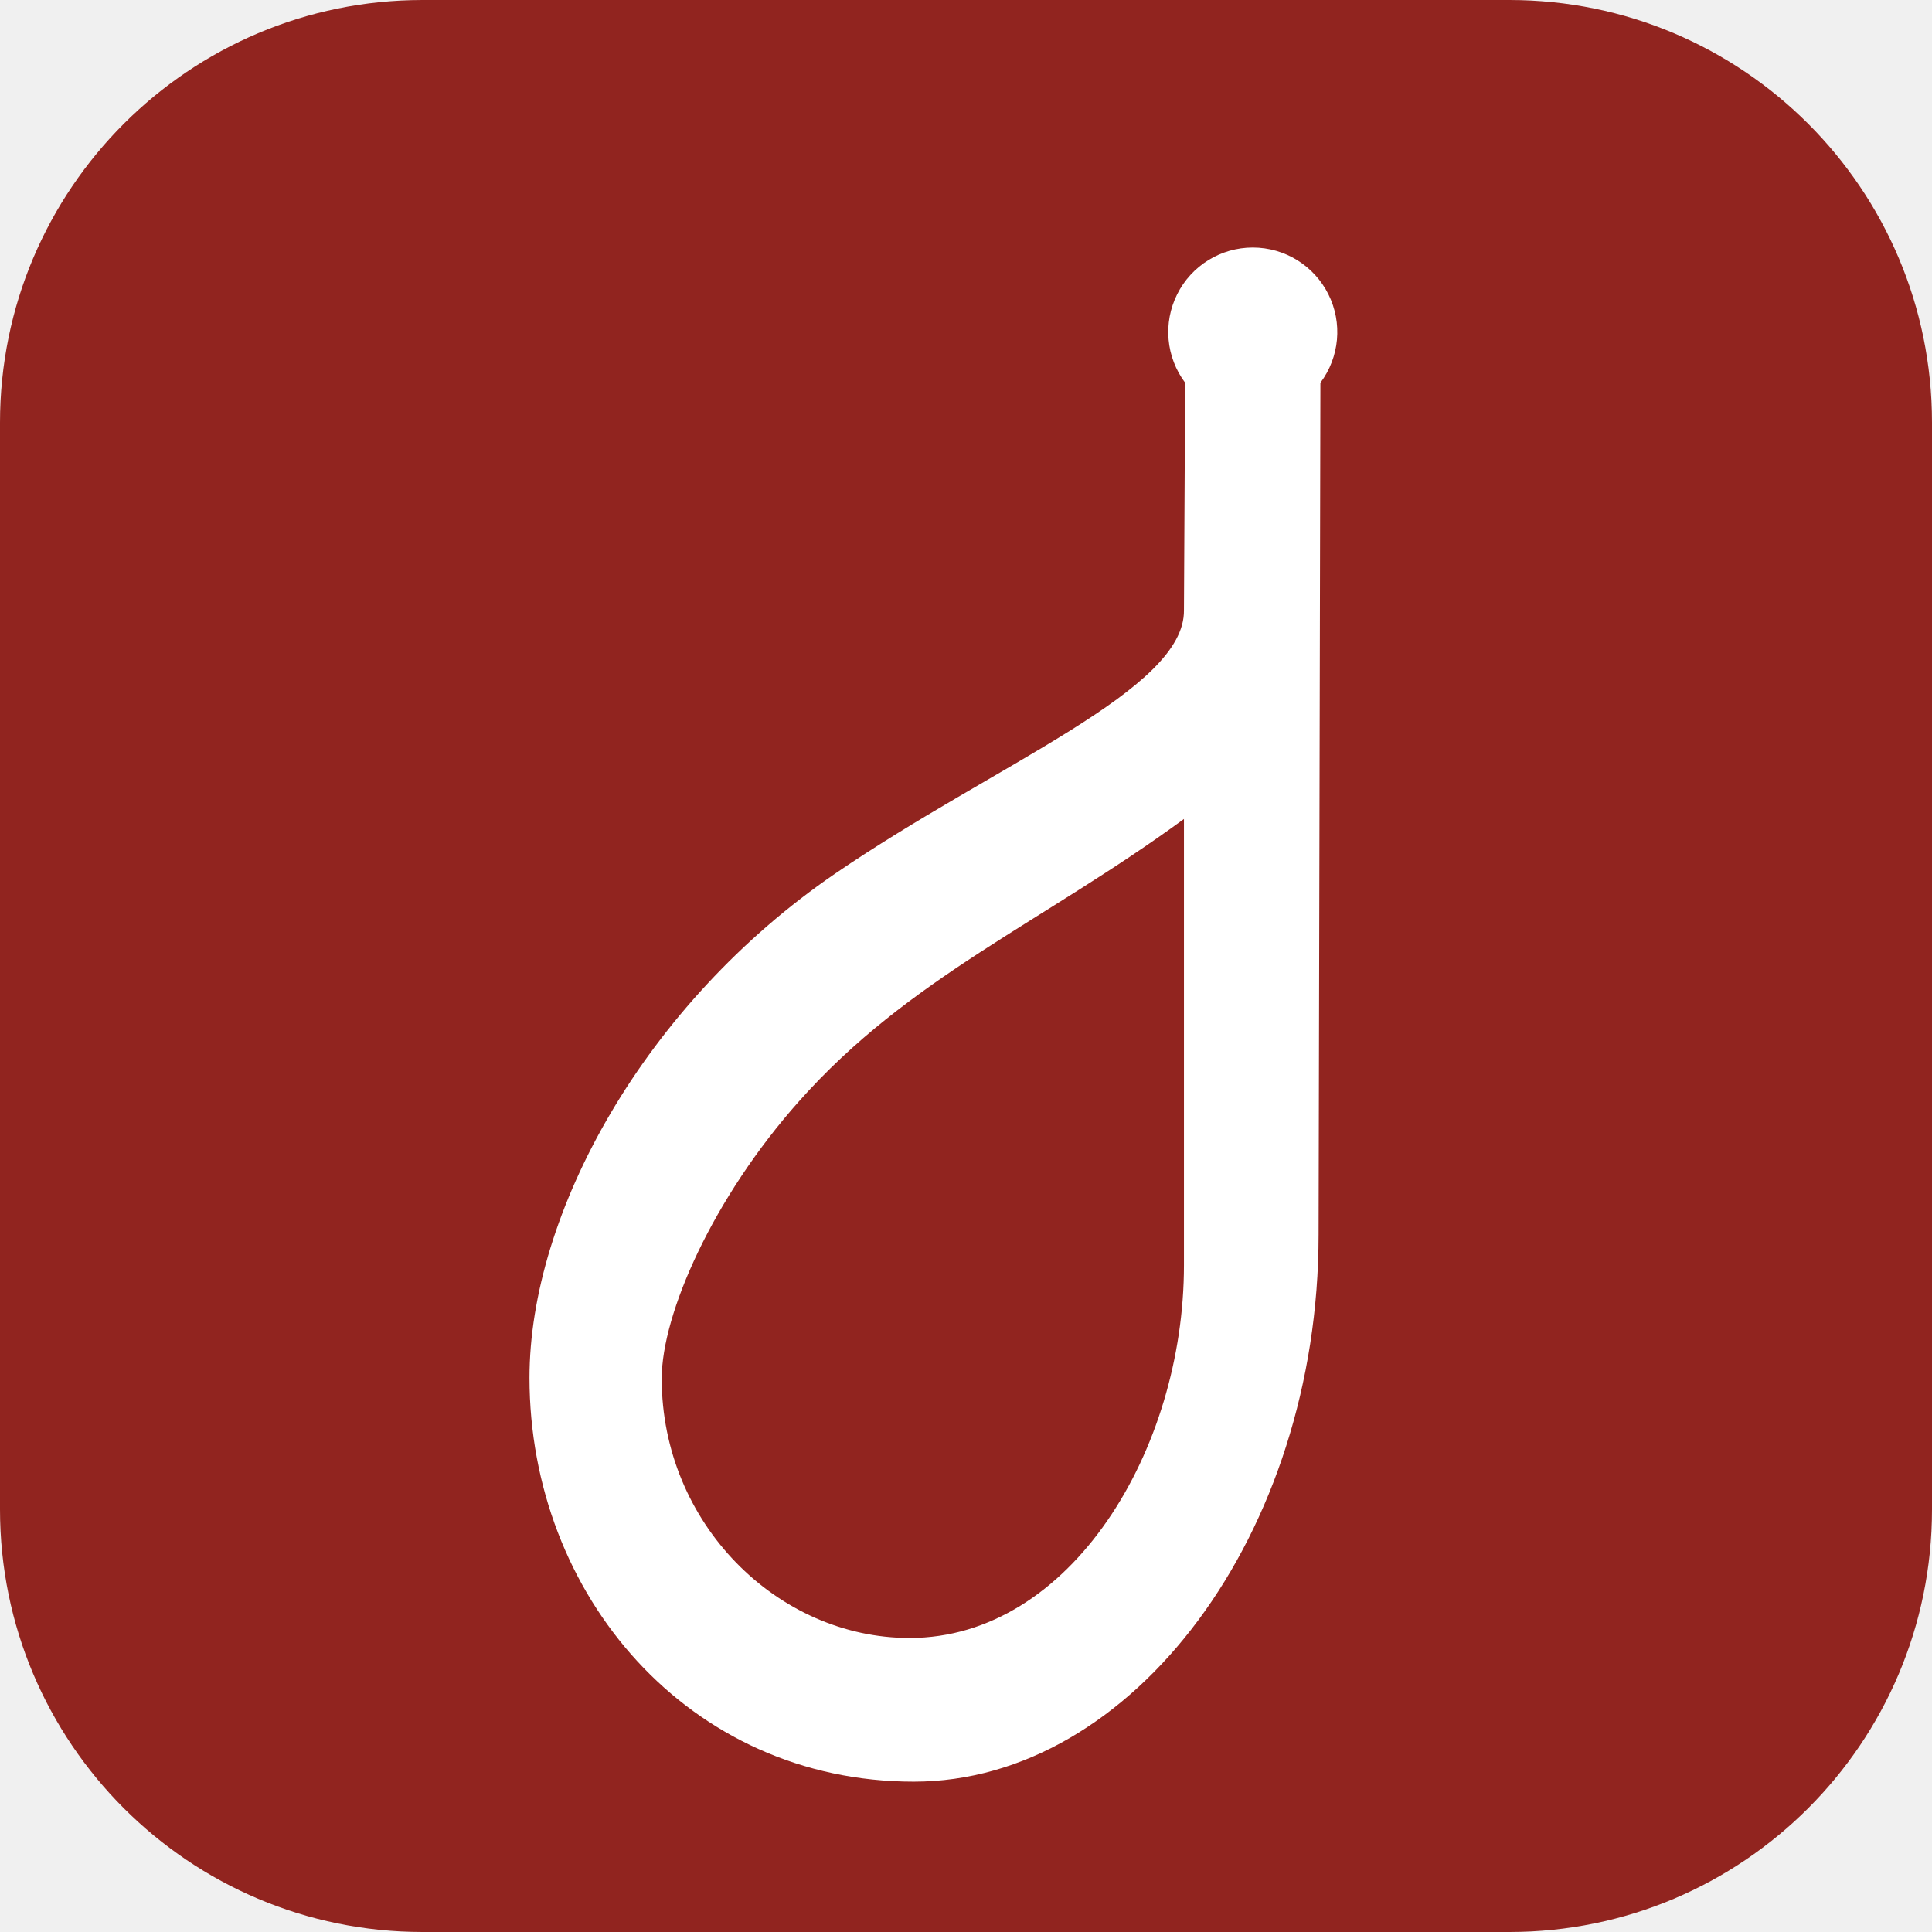
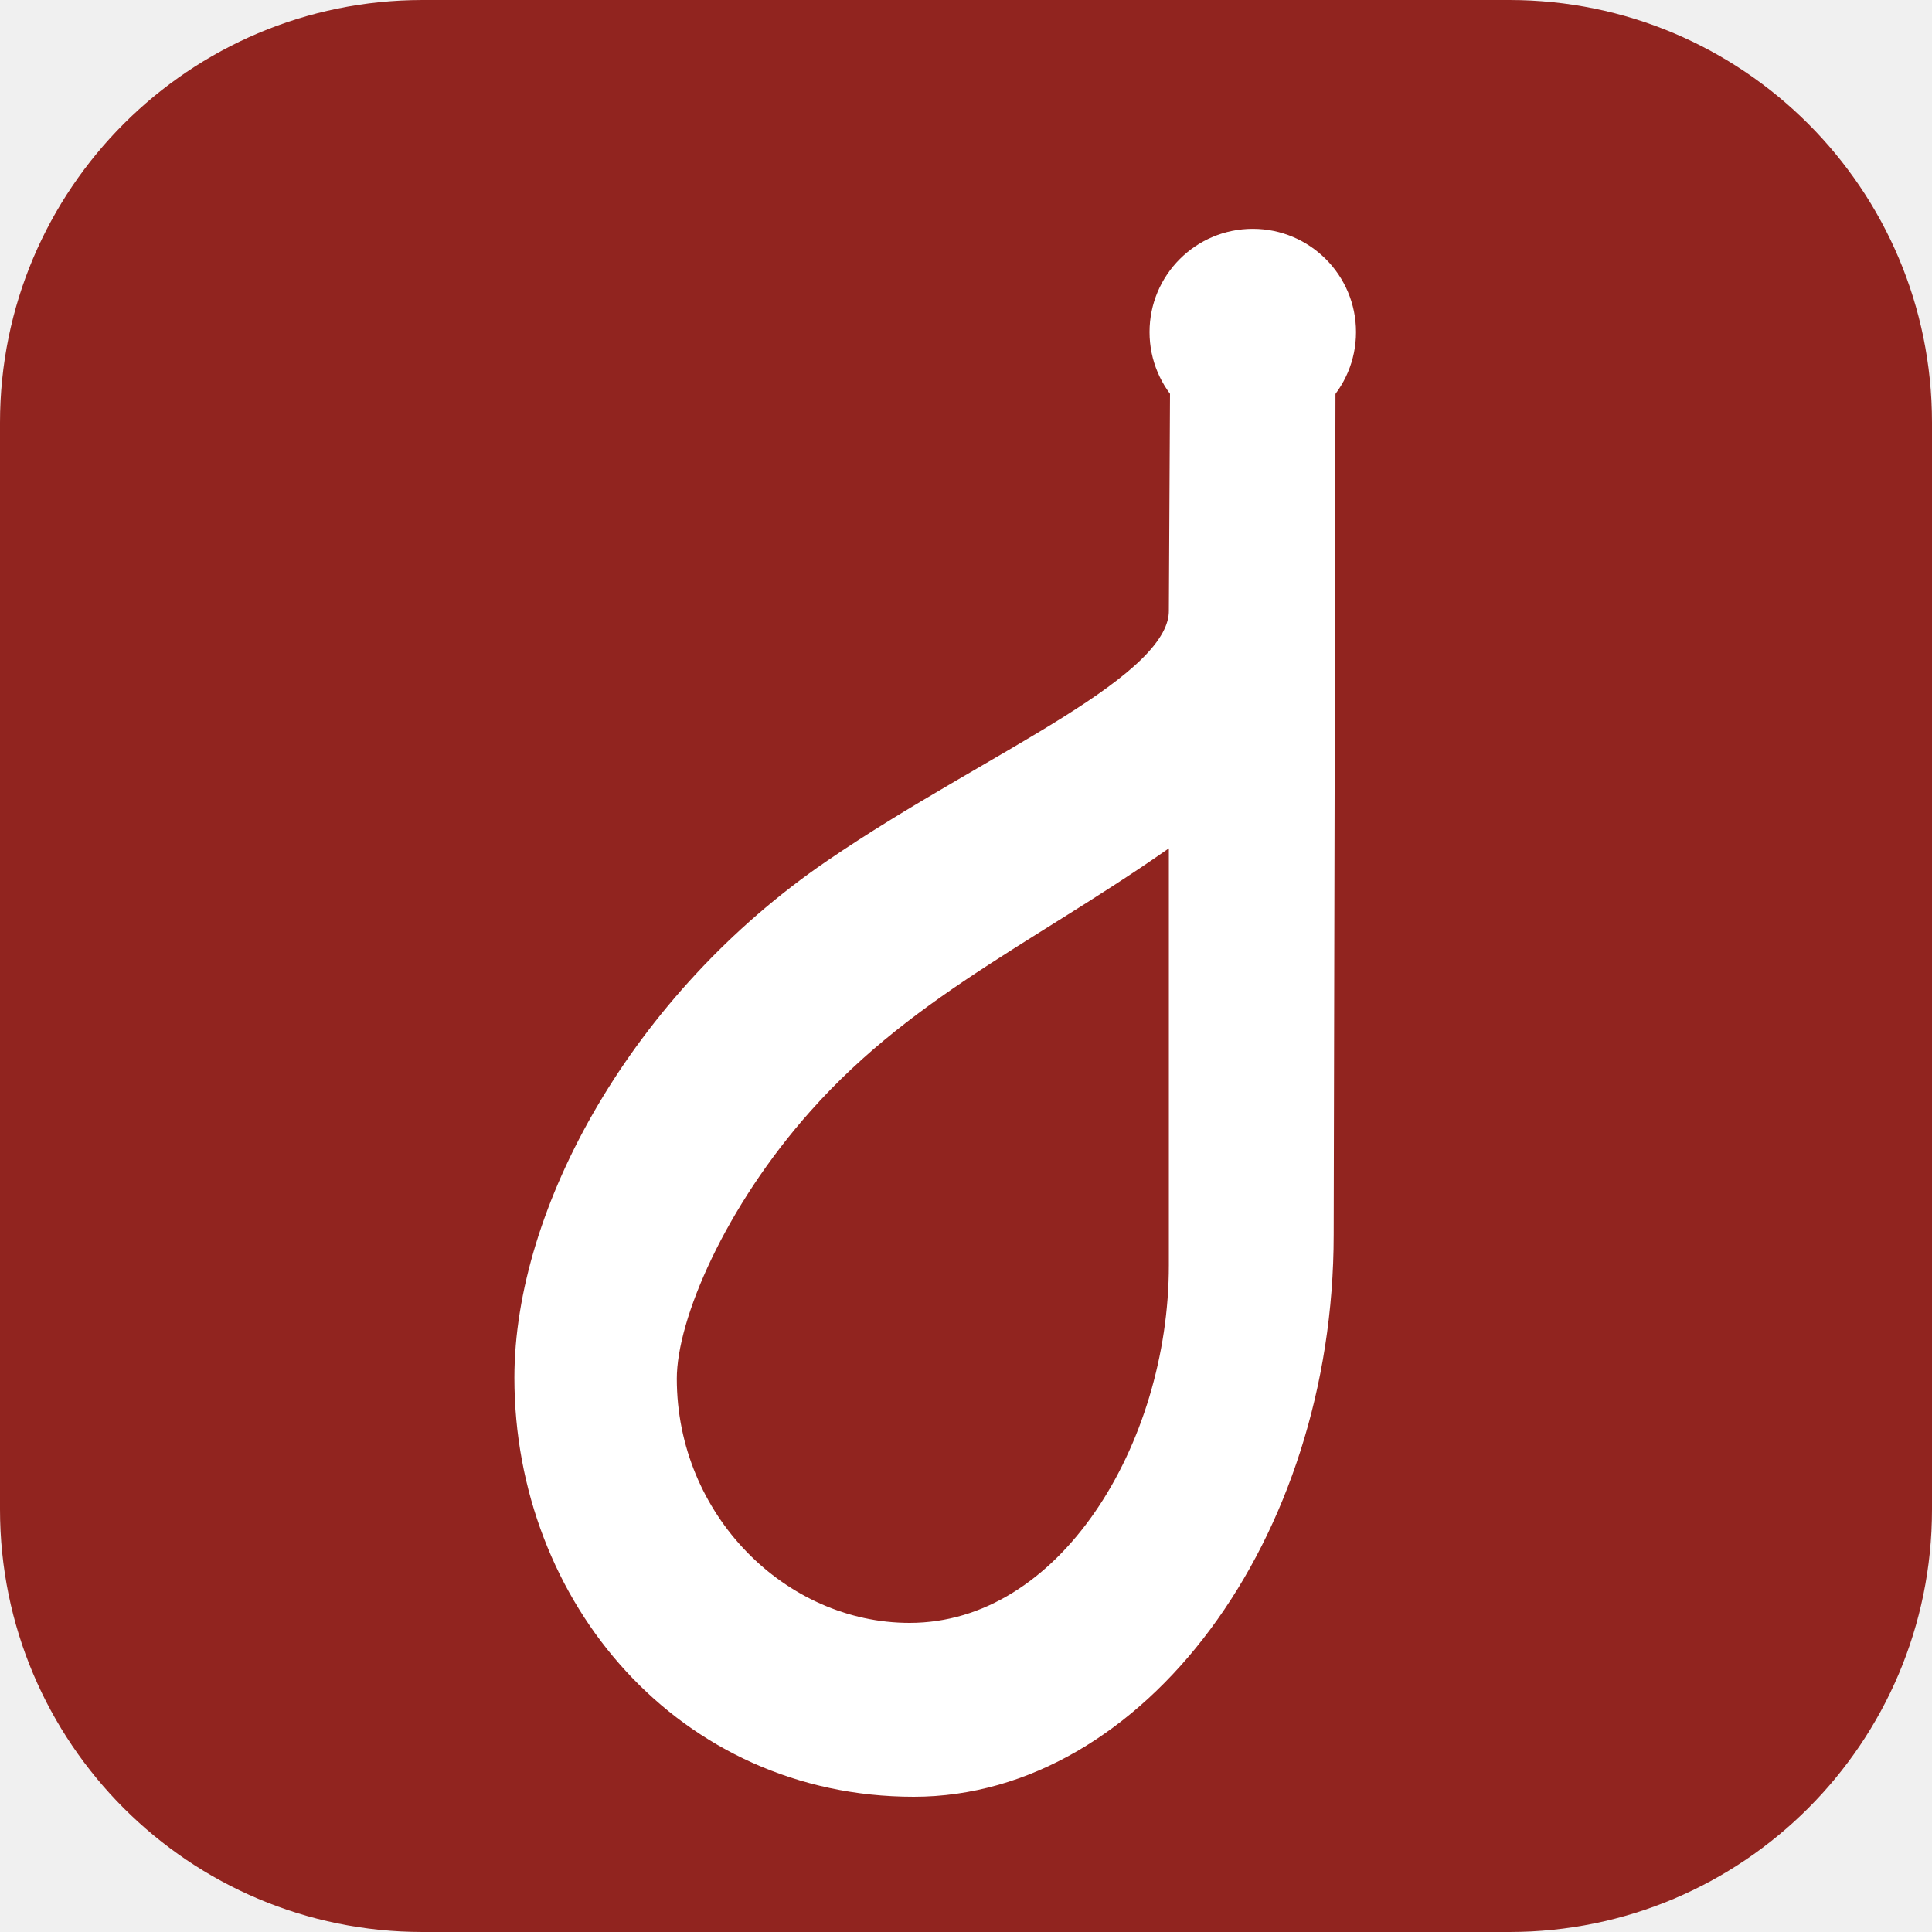
<svg xmlns="http://www.w3.org/2000/svg" viewBox="0 0 64 64" role="img" aria-labelledby="title desc">
  <rect width="64" height="64" rx="14" fill="#91241f" />
-   <path fill="#fff" fill-rule="evenodd" d="     M41.5 8.2     a2.8 2.8 0 0 1 2.24 4.48     L43.68 40.9     C43.68 50.8 37.52 59.02 30.27 59.02     C22.81 59.02 17.54 52.83 17.54 45.64     C17.54 40.2 21.34 33.26 27.68 28.93     C33.02 25.28 39.26 22.85 39.22 20.21     L39.26 12.68     A2.8 2.8 0 0 1 41.5 8.2 Z     M39.22 27.13     C34.55 30.55 30.11 32.38 26.47 36.48     C23.62 39.68 21.92 43.52 21.92 45.67     C21.92 50.46 25.75 54.26 30.13 54.26     C35.47 54.26 39.22 48.03 39.22 41.91 Z" />
+   <path fill="#fff" fill-rule="evenodd" stroke="#fff" stroke-width="1" stroke-linejoin="round" d="     M41.5 8.2     a2.8 2.8 0 0 1 2.24 4.48     L43.68 40.9     C43.68 50.8 37.52 59.02 30.27 59.02     C22.81 59.02 17.54 52.83 17.54 45.64     C17.54 40.2 21.34 33.26 27.68 28.93     C33.02 25.28 39.26 22.85 39.22 20.21     L39.26 12.68     A2.8 2.8 0 0 1 41.5 8.2 Z     M39.22 27.13     C34.55 30.55 30.11 32.38 26.47 36.48     C23.62 39.68 21.92 43.52 21.92 45.67     C21.92 50.46 25.75 54.26 30.13 54.26     C35.47 54.26 39.22 48.03 39.22 41.91 Z" />
+   <circle cx="41.5" cy="11" r="3.42" fill="#fff" />
</svg>
